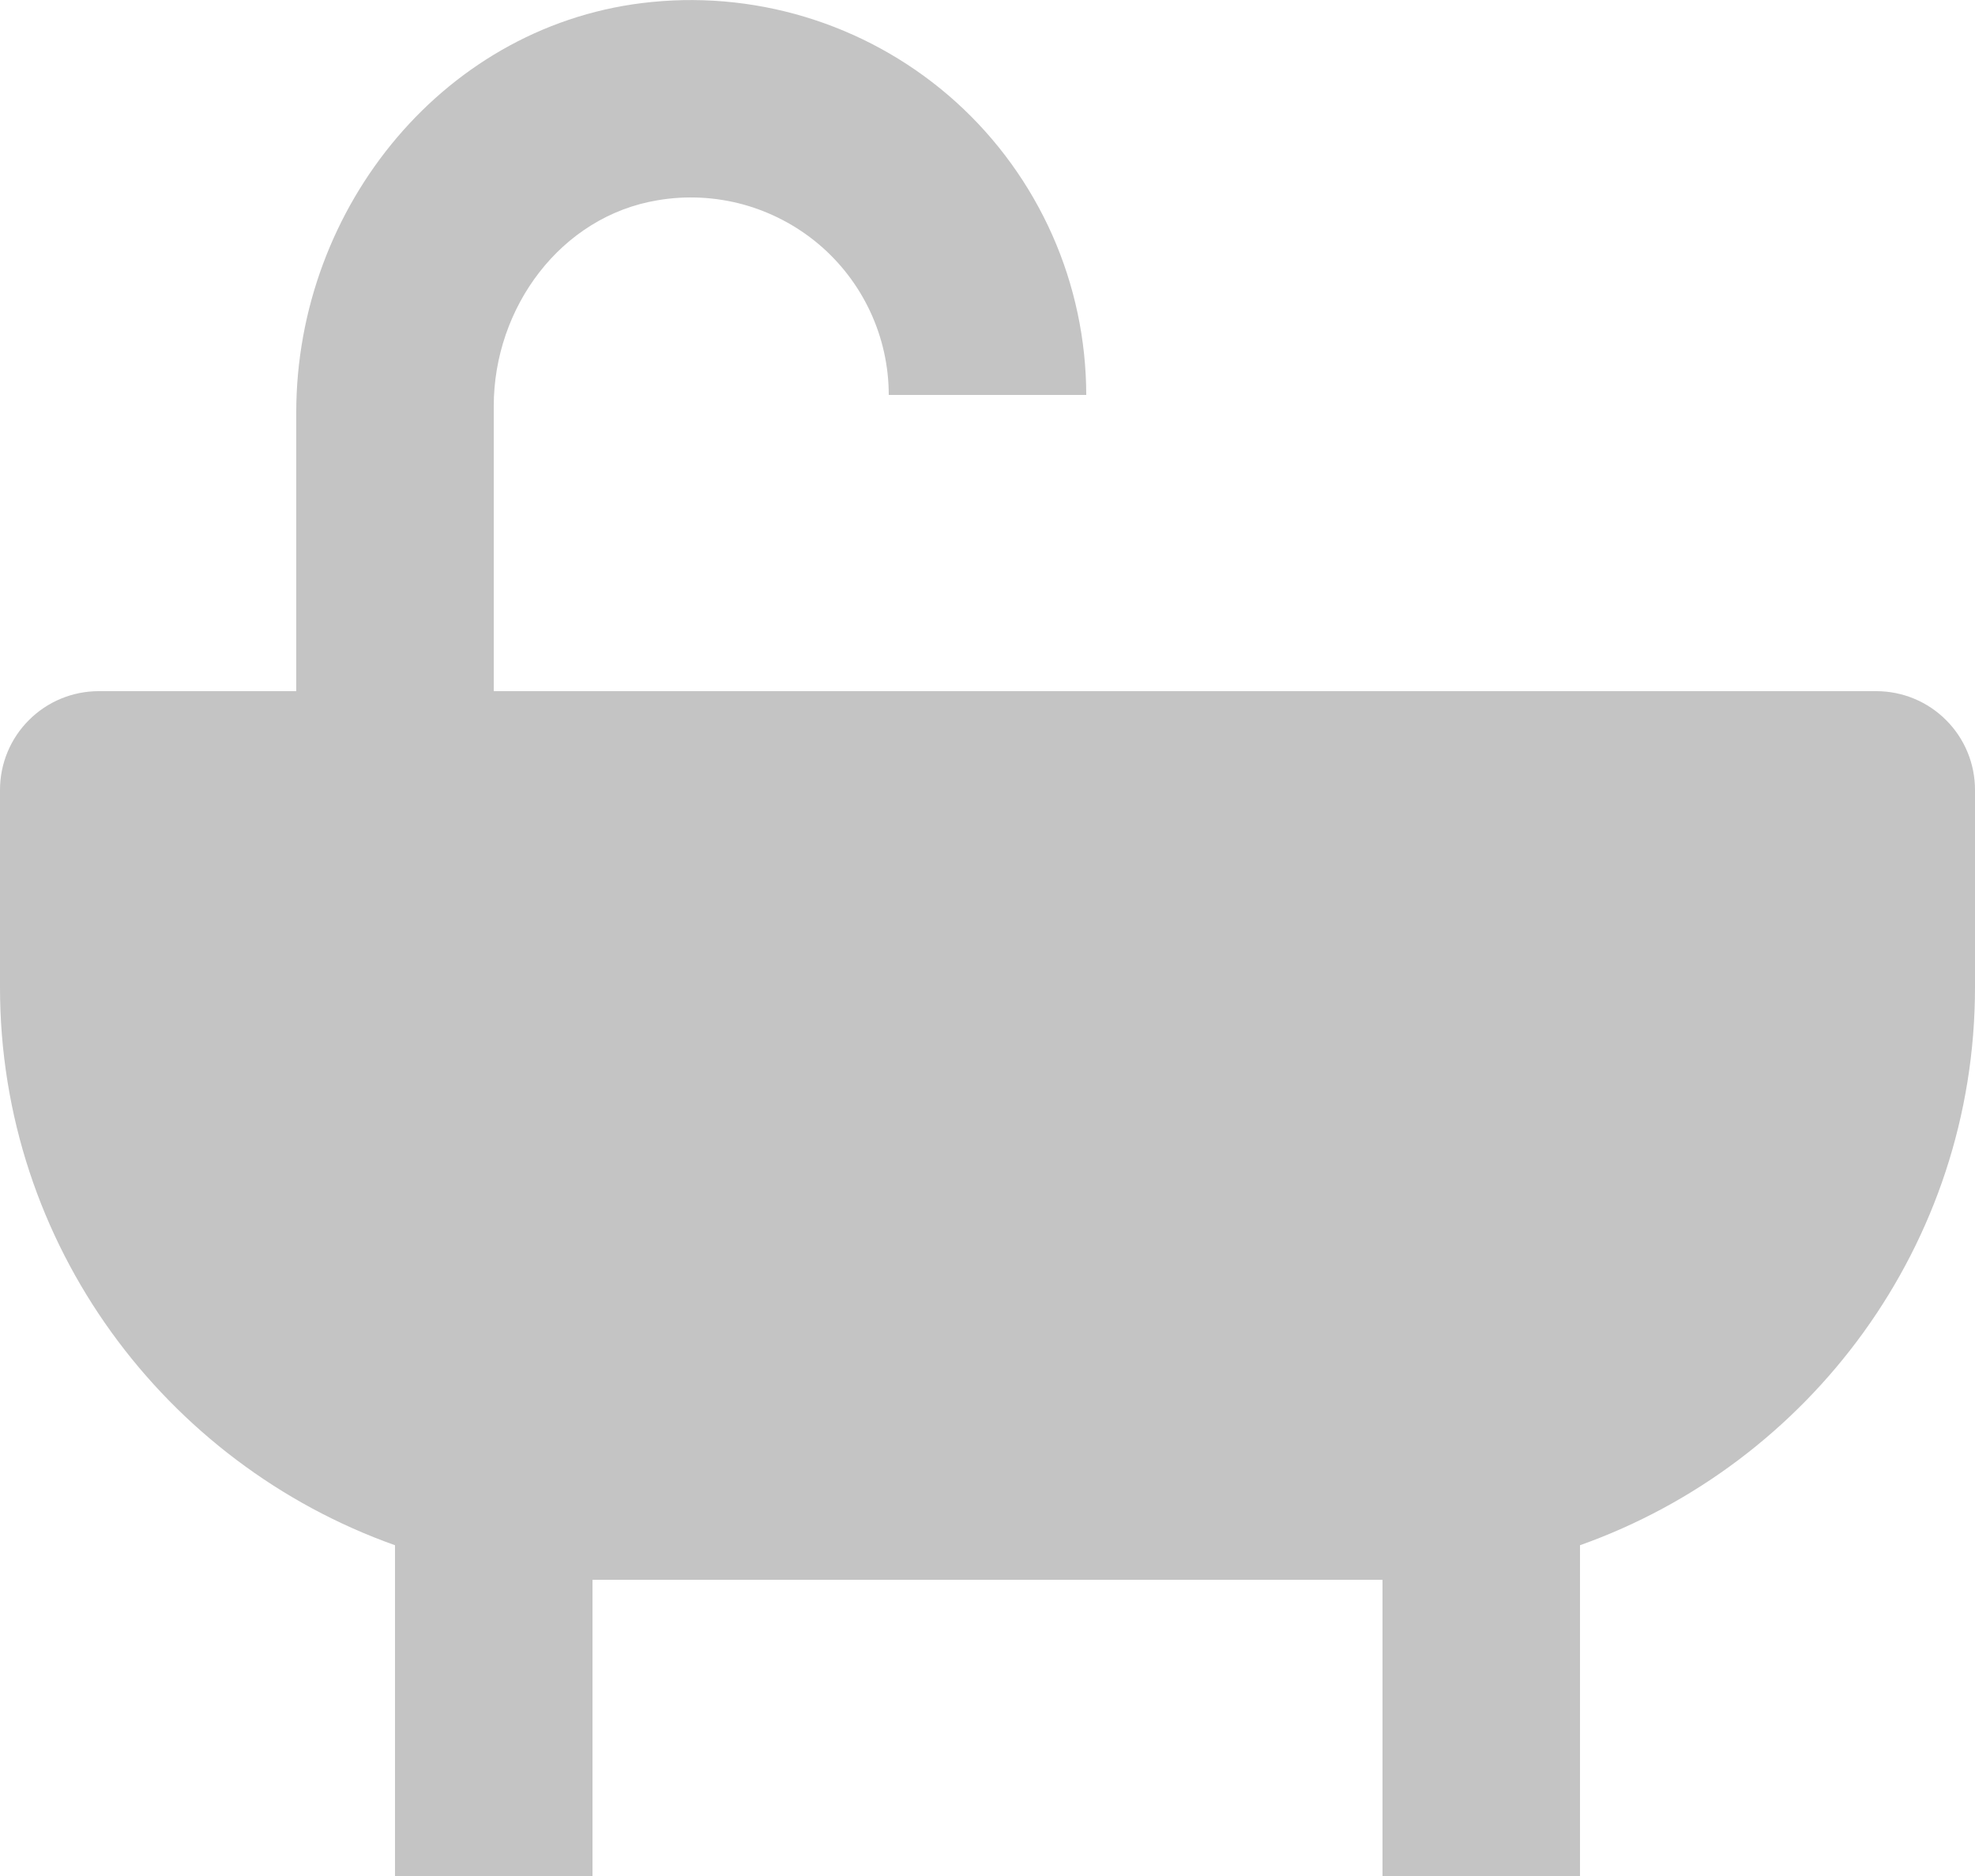
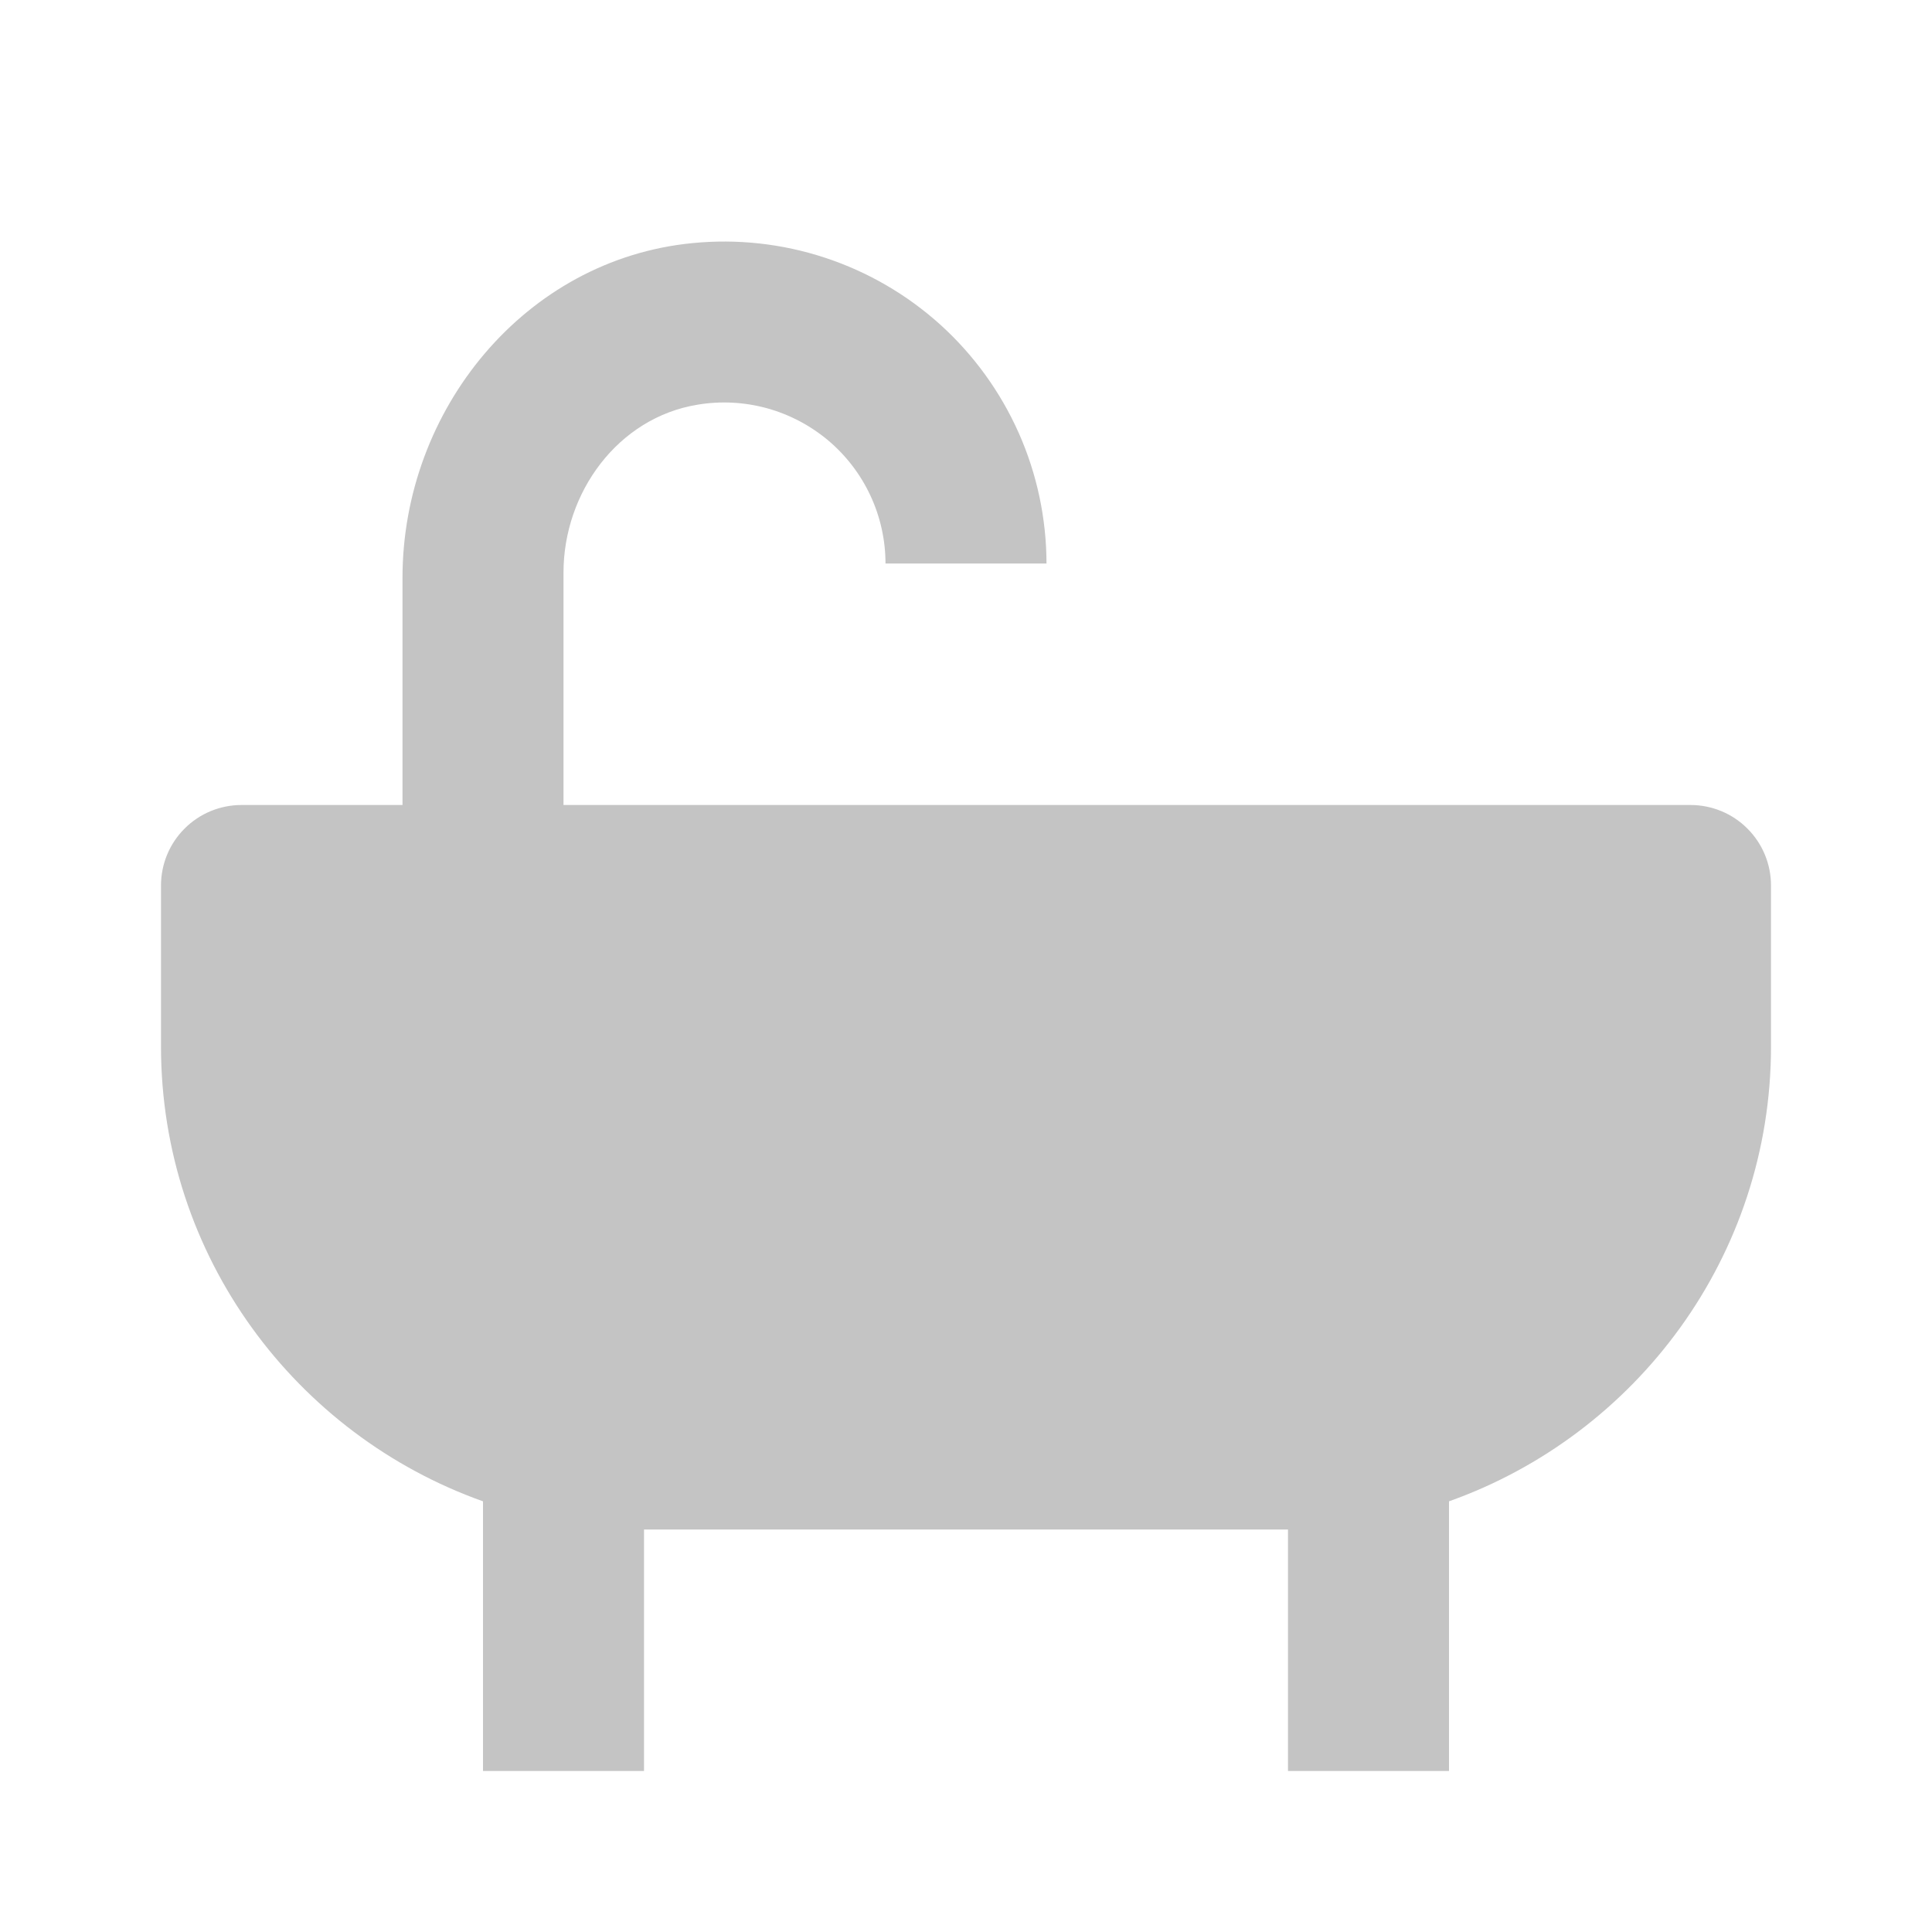
- <svg xmlns="http://www.w3.org/2000/svg" width="20" height="19" viewBox="0 0 20 19" fill="none">
-   <path d="M19 7H5V4.113C5 3.116 5.678 2.19 6.661 2.028C6.948 1.979 7.242 1.994 7.523 2.07C7.804 2.147 8.065 2.284 8.288 2.471C8.511 2.659 8.69 2.893 8.813 3.157C8.936 3.421 9 3.709 9 4H11C10.999 3.441 10.882 2.889 10.655 2.378C10.428 1.868 10.097 1.41 9.683 1.035C9.269 0.661 8.781 0.377 8.25 0.202C7.719 0.027 7.158 -0.035 6.602 0.02C4.523 0.222 3 2.089 3 4.178V7H1C0.735 7 0.48 7.105 0.293 7.293C0.105 7.48 0 7.735 0 8V10C0 12.606 1.674 14.823 4 15.65V19H6V16H14V19H16V15.65C18.326 14.823 20 12.606 20 10V8C20 7.735 19.895 7.48 19.707 7.293C19.52 7.105 19.265 7 19 7Z" fill="#C4C4C4" />
+ <svg xmlns="http://www.w3.org/2000/svg" width="24" height="24" viewBox="0 0 24 24" fill="none">
+   <path d="M21 10H7V7.113C7 6.116 7.678 5.19 8.661 5.028C8.948 4.979 9.242 4.994 9.523 5.07C9.804 5.147 10.065 5.284 10.288 5.471C10.511 5.659 10.69 5.893 10.813 6.157C10.936 6.421 11 6.709 11 7H13C12.999 6.441 12.882 5.889 12.655 5.378C12.428 4.868 12.097 4.41 11.683 4.035C11.269 3.661 10.781 3.377 10.25 3.202C9.719 3.027 9.158 2.965 8.602 3.02C6.523 3.222 5 5.089 5 7.178V10H3C2.735 10 2.48 10.105 2.293 10.293C2.105 10.48 2 10.735 2 11V13C2 15.606 3.674 17.823 6 18.65V22H8V19H16V22H18V18.65C20.326 17.823 22 15.606 22 13V11C22 10.735 21.895 10.48 21.707 10.293C21.52 10.105 21.265 10 21 10Z" fill="#C4C4C4" />
</svg>
